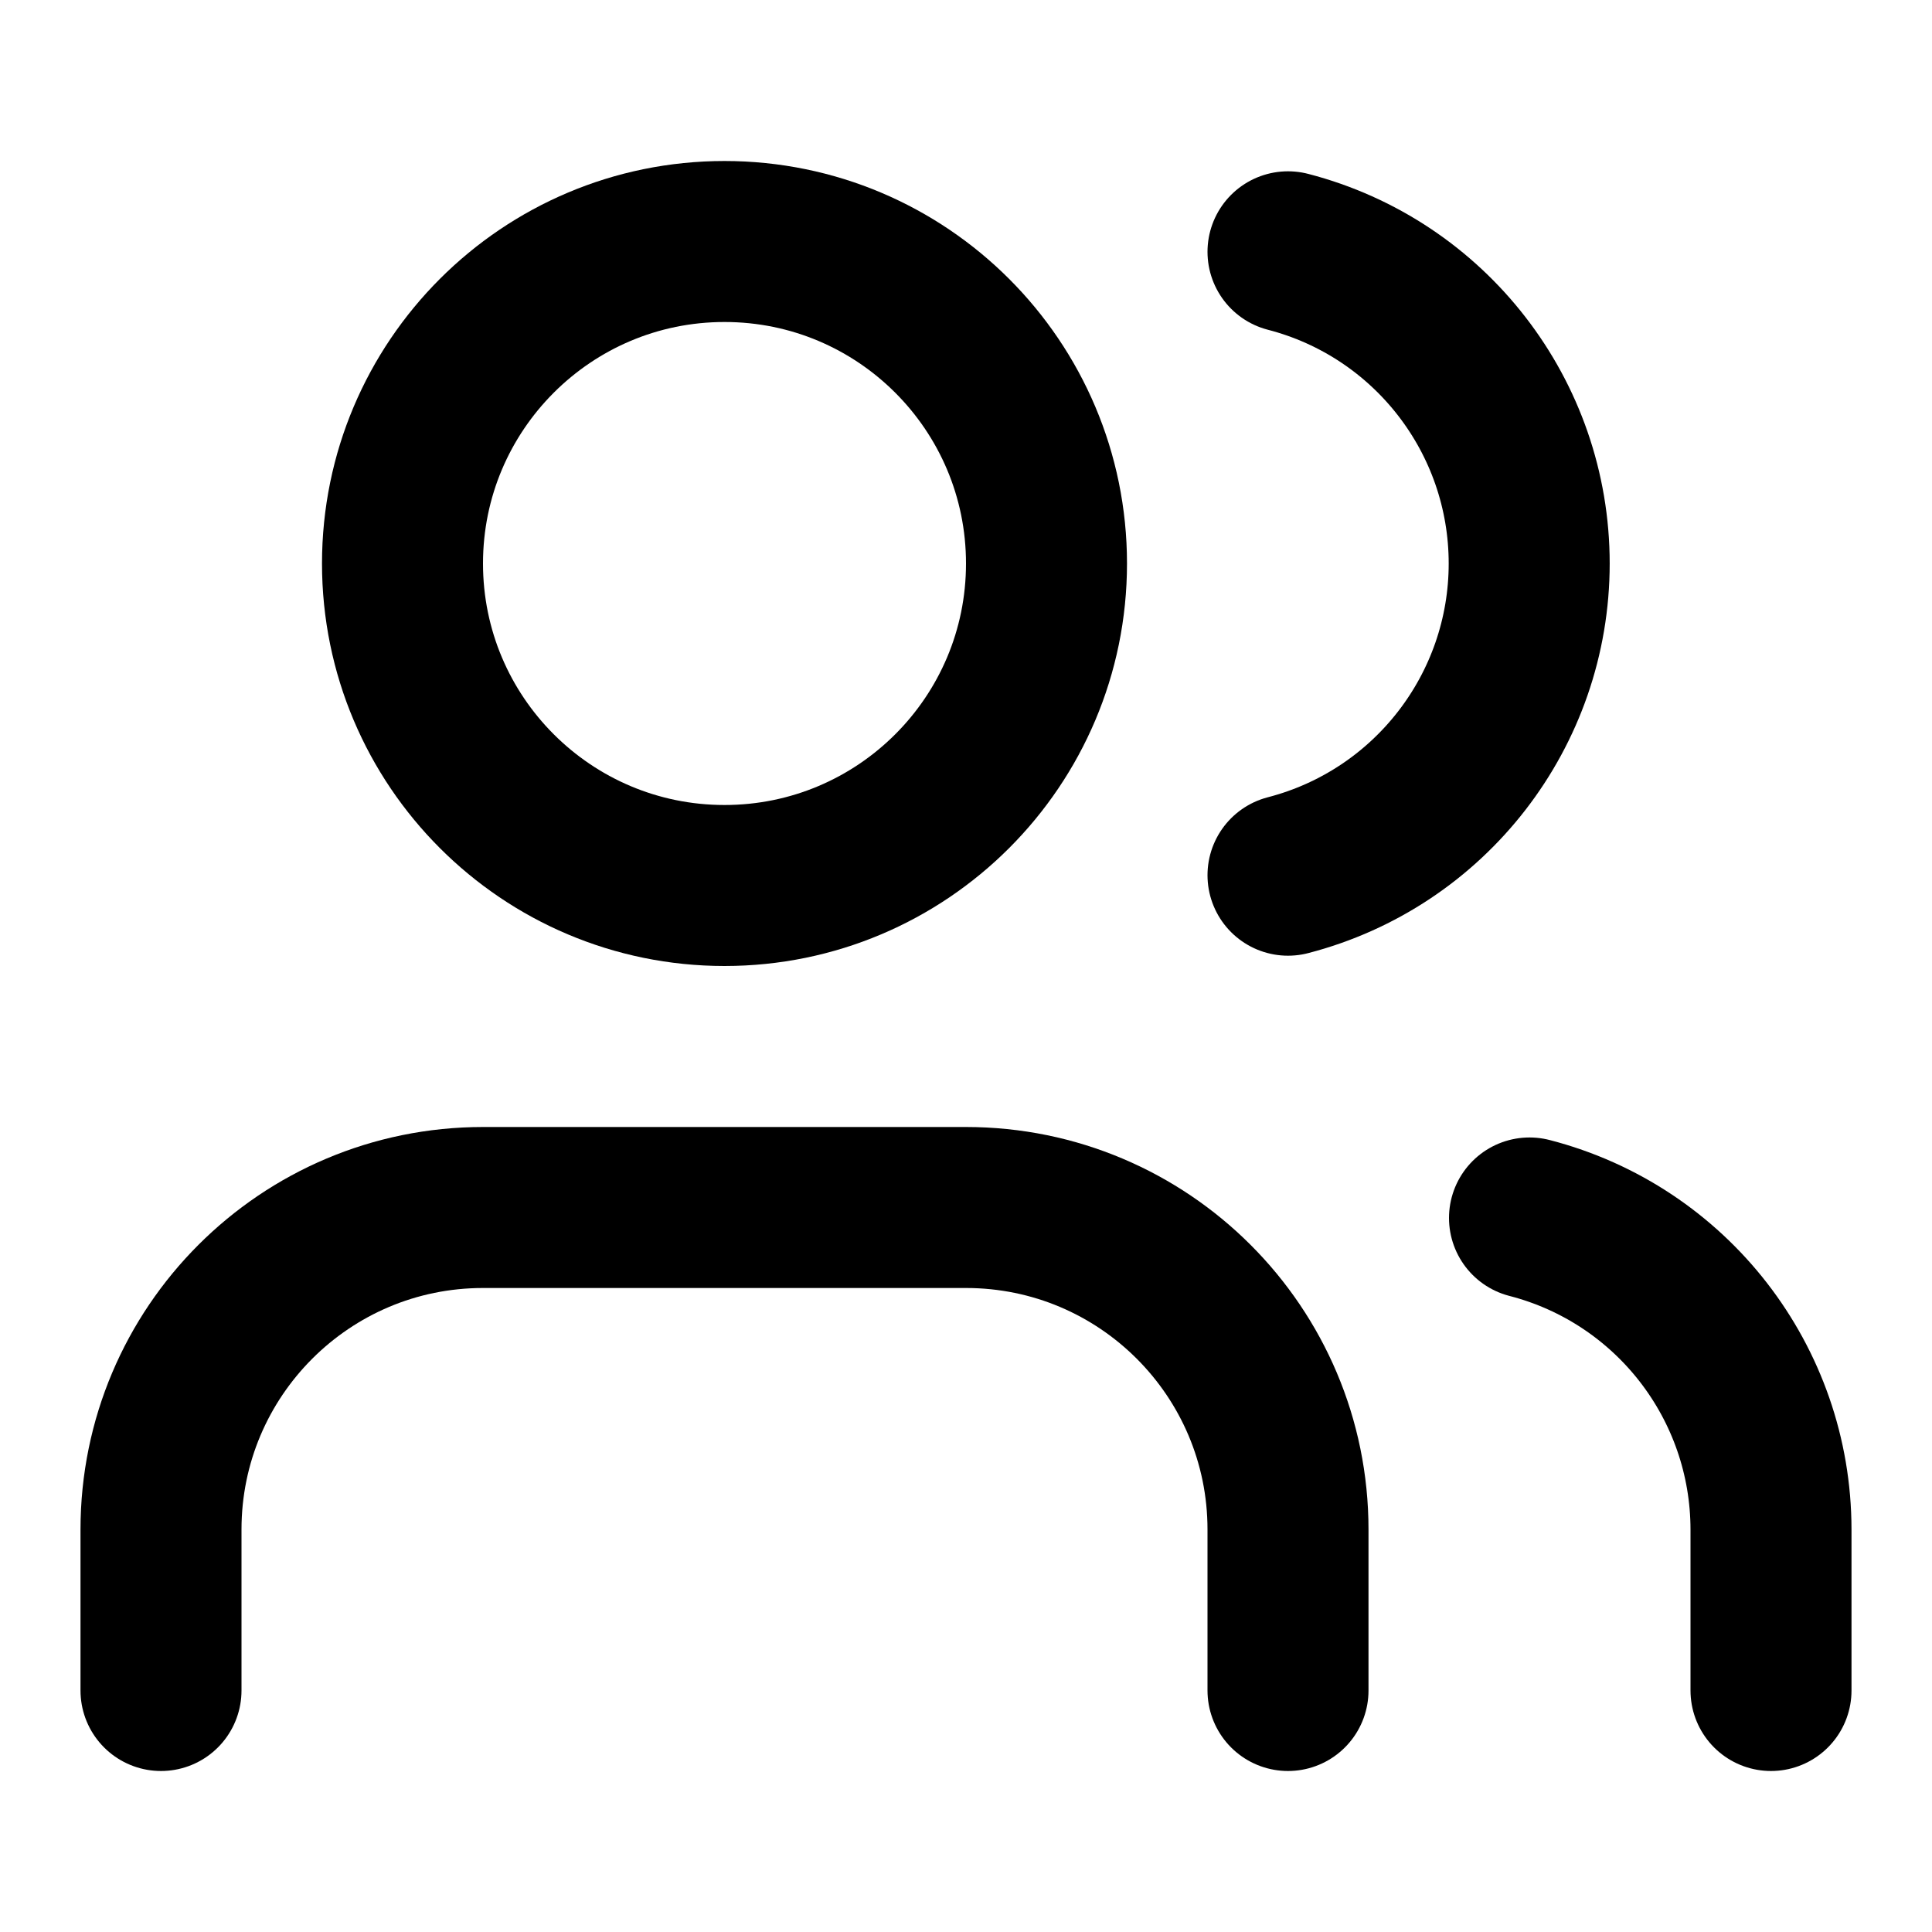
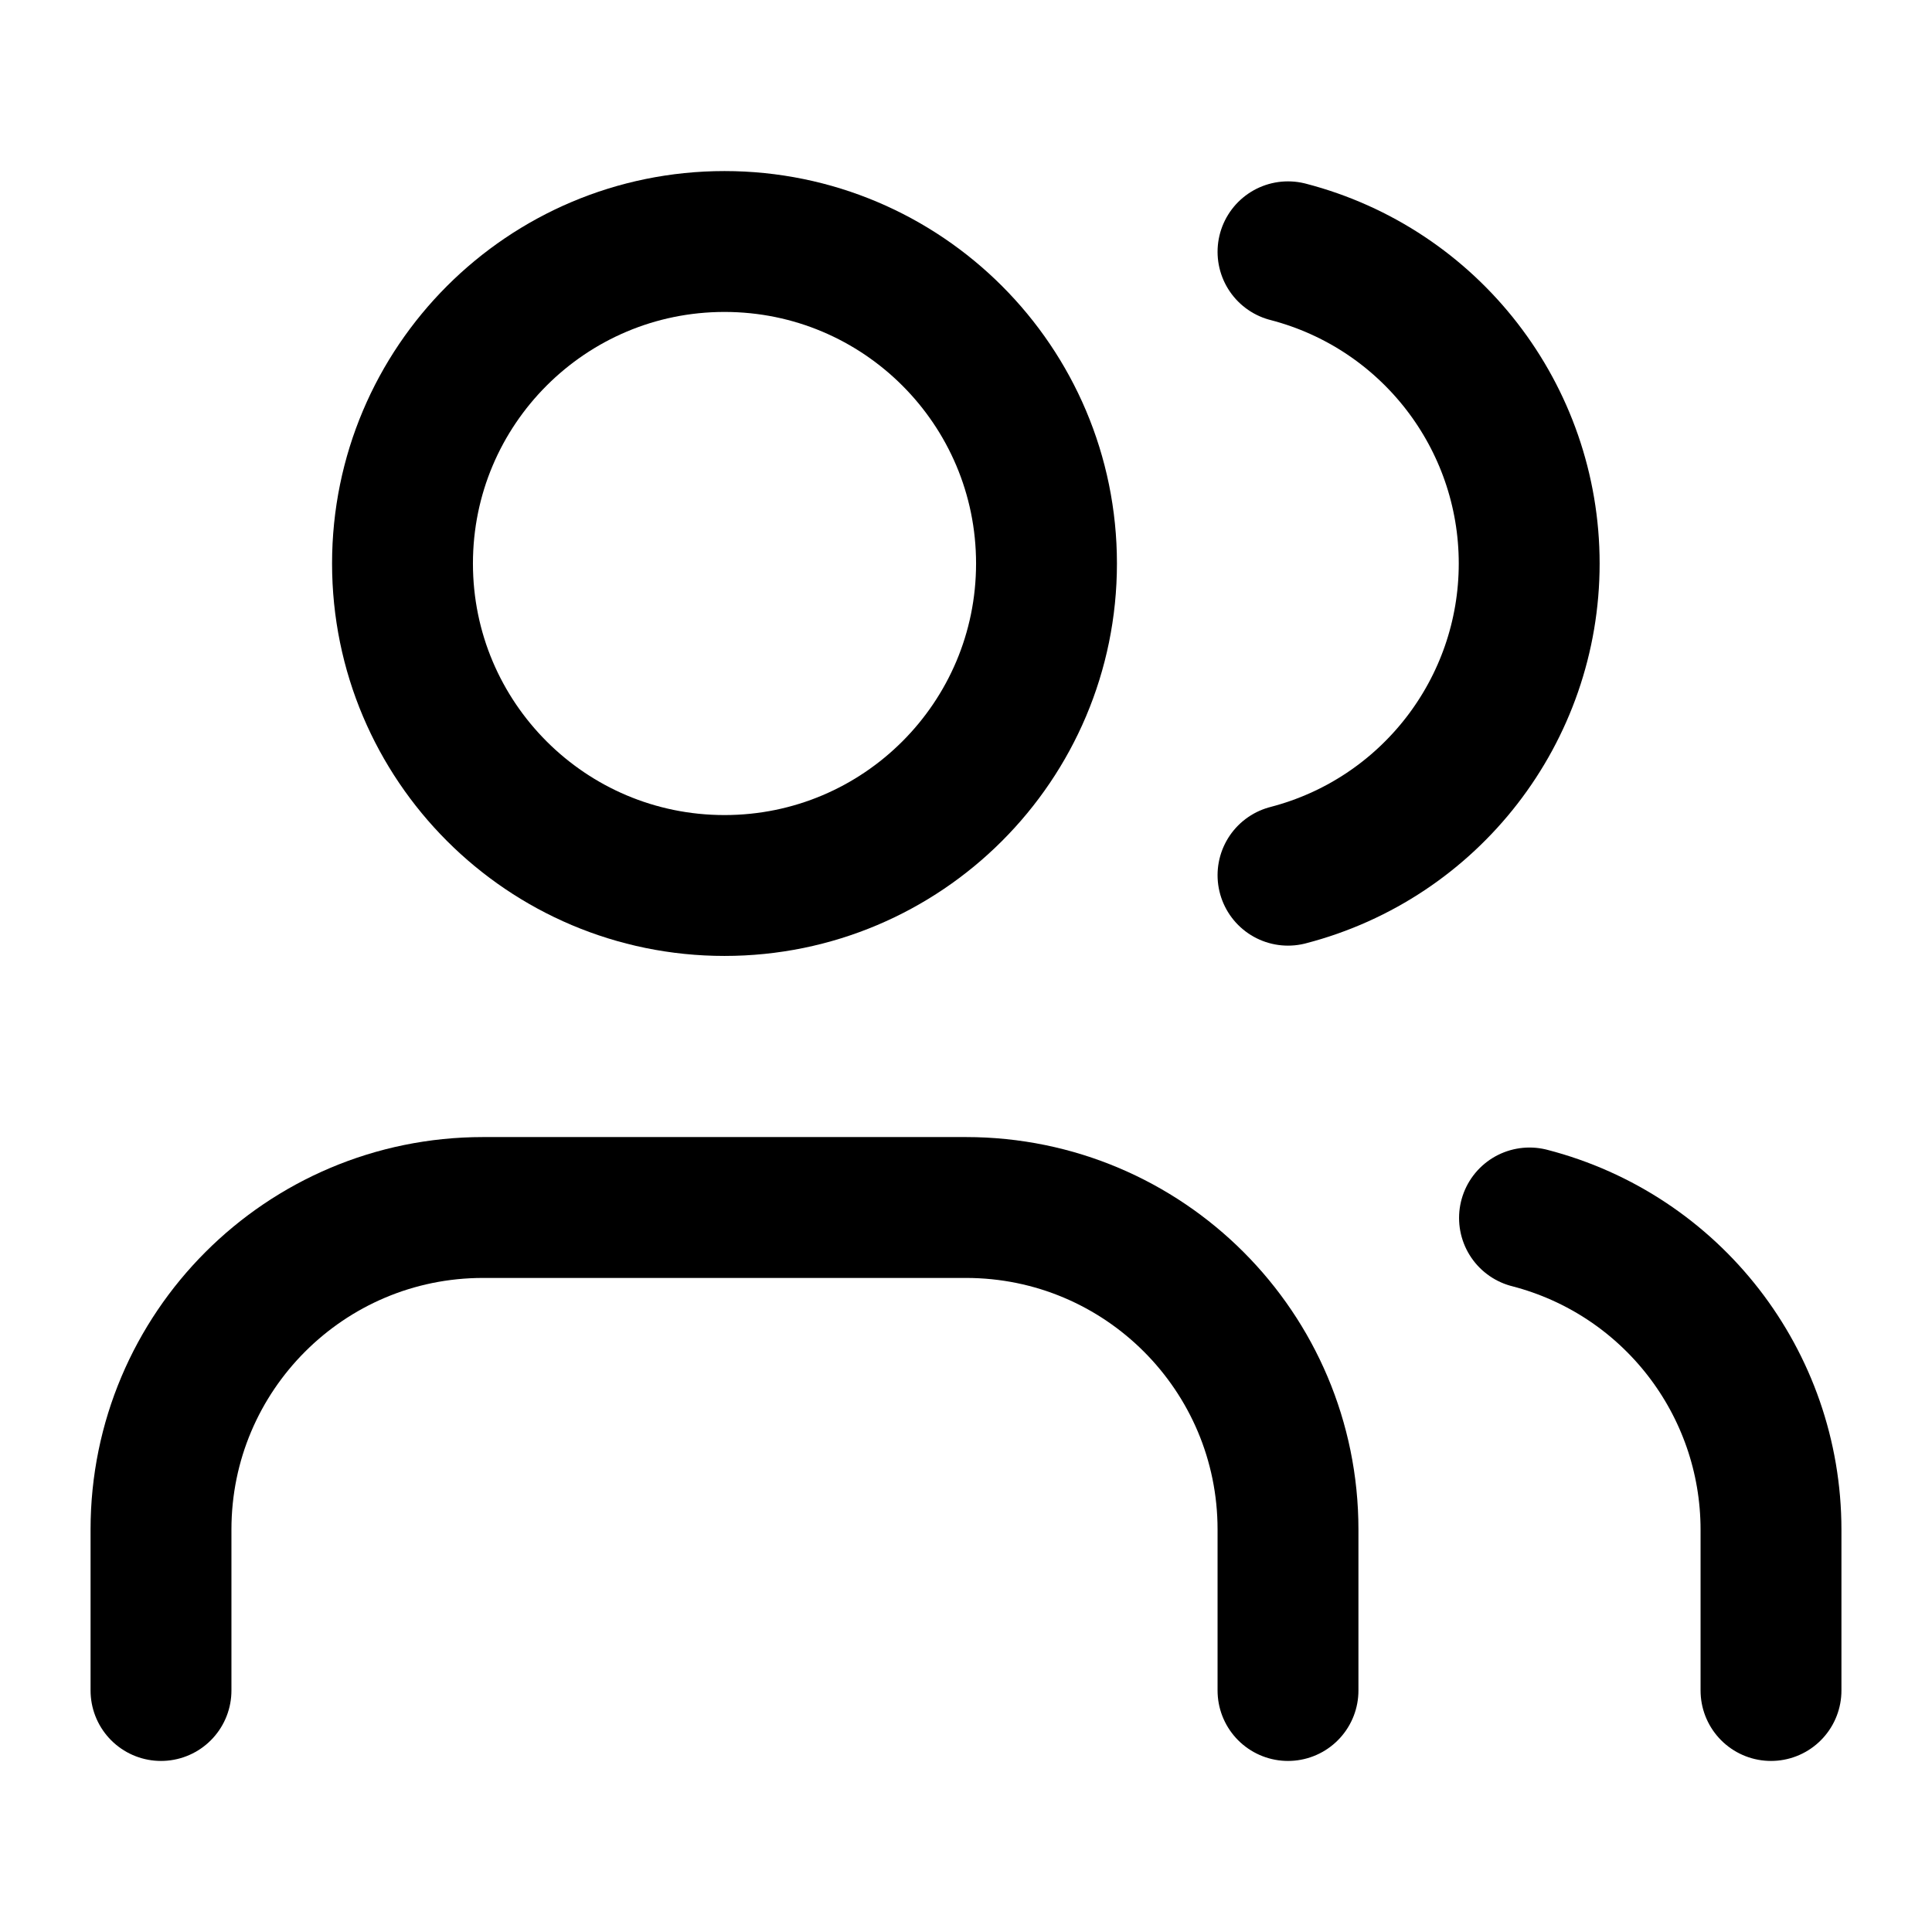
- <svg xmlns="http://www.w3.org/2000/svg" width="24" height="24" viewBox="0 0 24 24" fill="none" stroke="#000" stroke-width="2" stroke-linecap="round" stroke-linejoin="round">
+ <svg xmlns="http://www.w3.org/2000/svg" width="24" height="24" viewBox="0 0 24 24" fill="none" stroke="#000" stroke-width="1.75" stroke-linecap="round" stroke-linejoin="round">
  <path d="M16 21v-2a4 4 0 0 0-4-4H6a4 4 0 0 0-4 4v2" />
  <path d="M16 3.128a4 4 0 0 1 0 7.744" />
  <path d="M22 21v-2a4 4 0 0 0-3-3.87" />
  <circle cx="9" cy="7" r="4" />
</svg>
